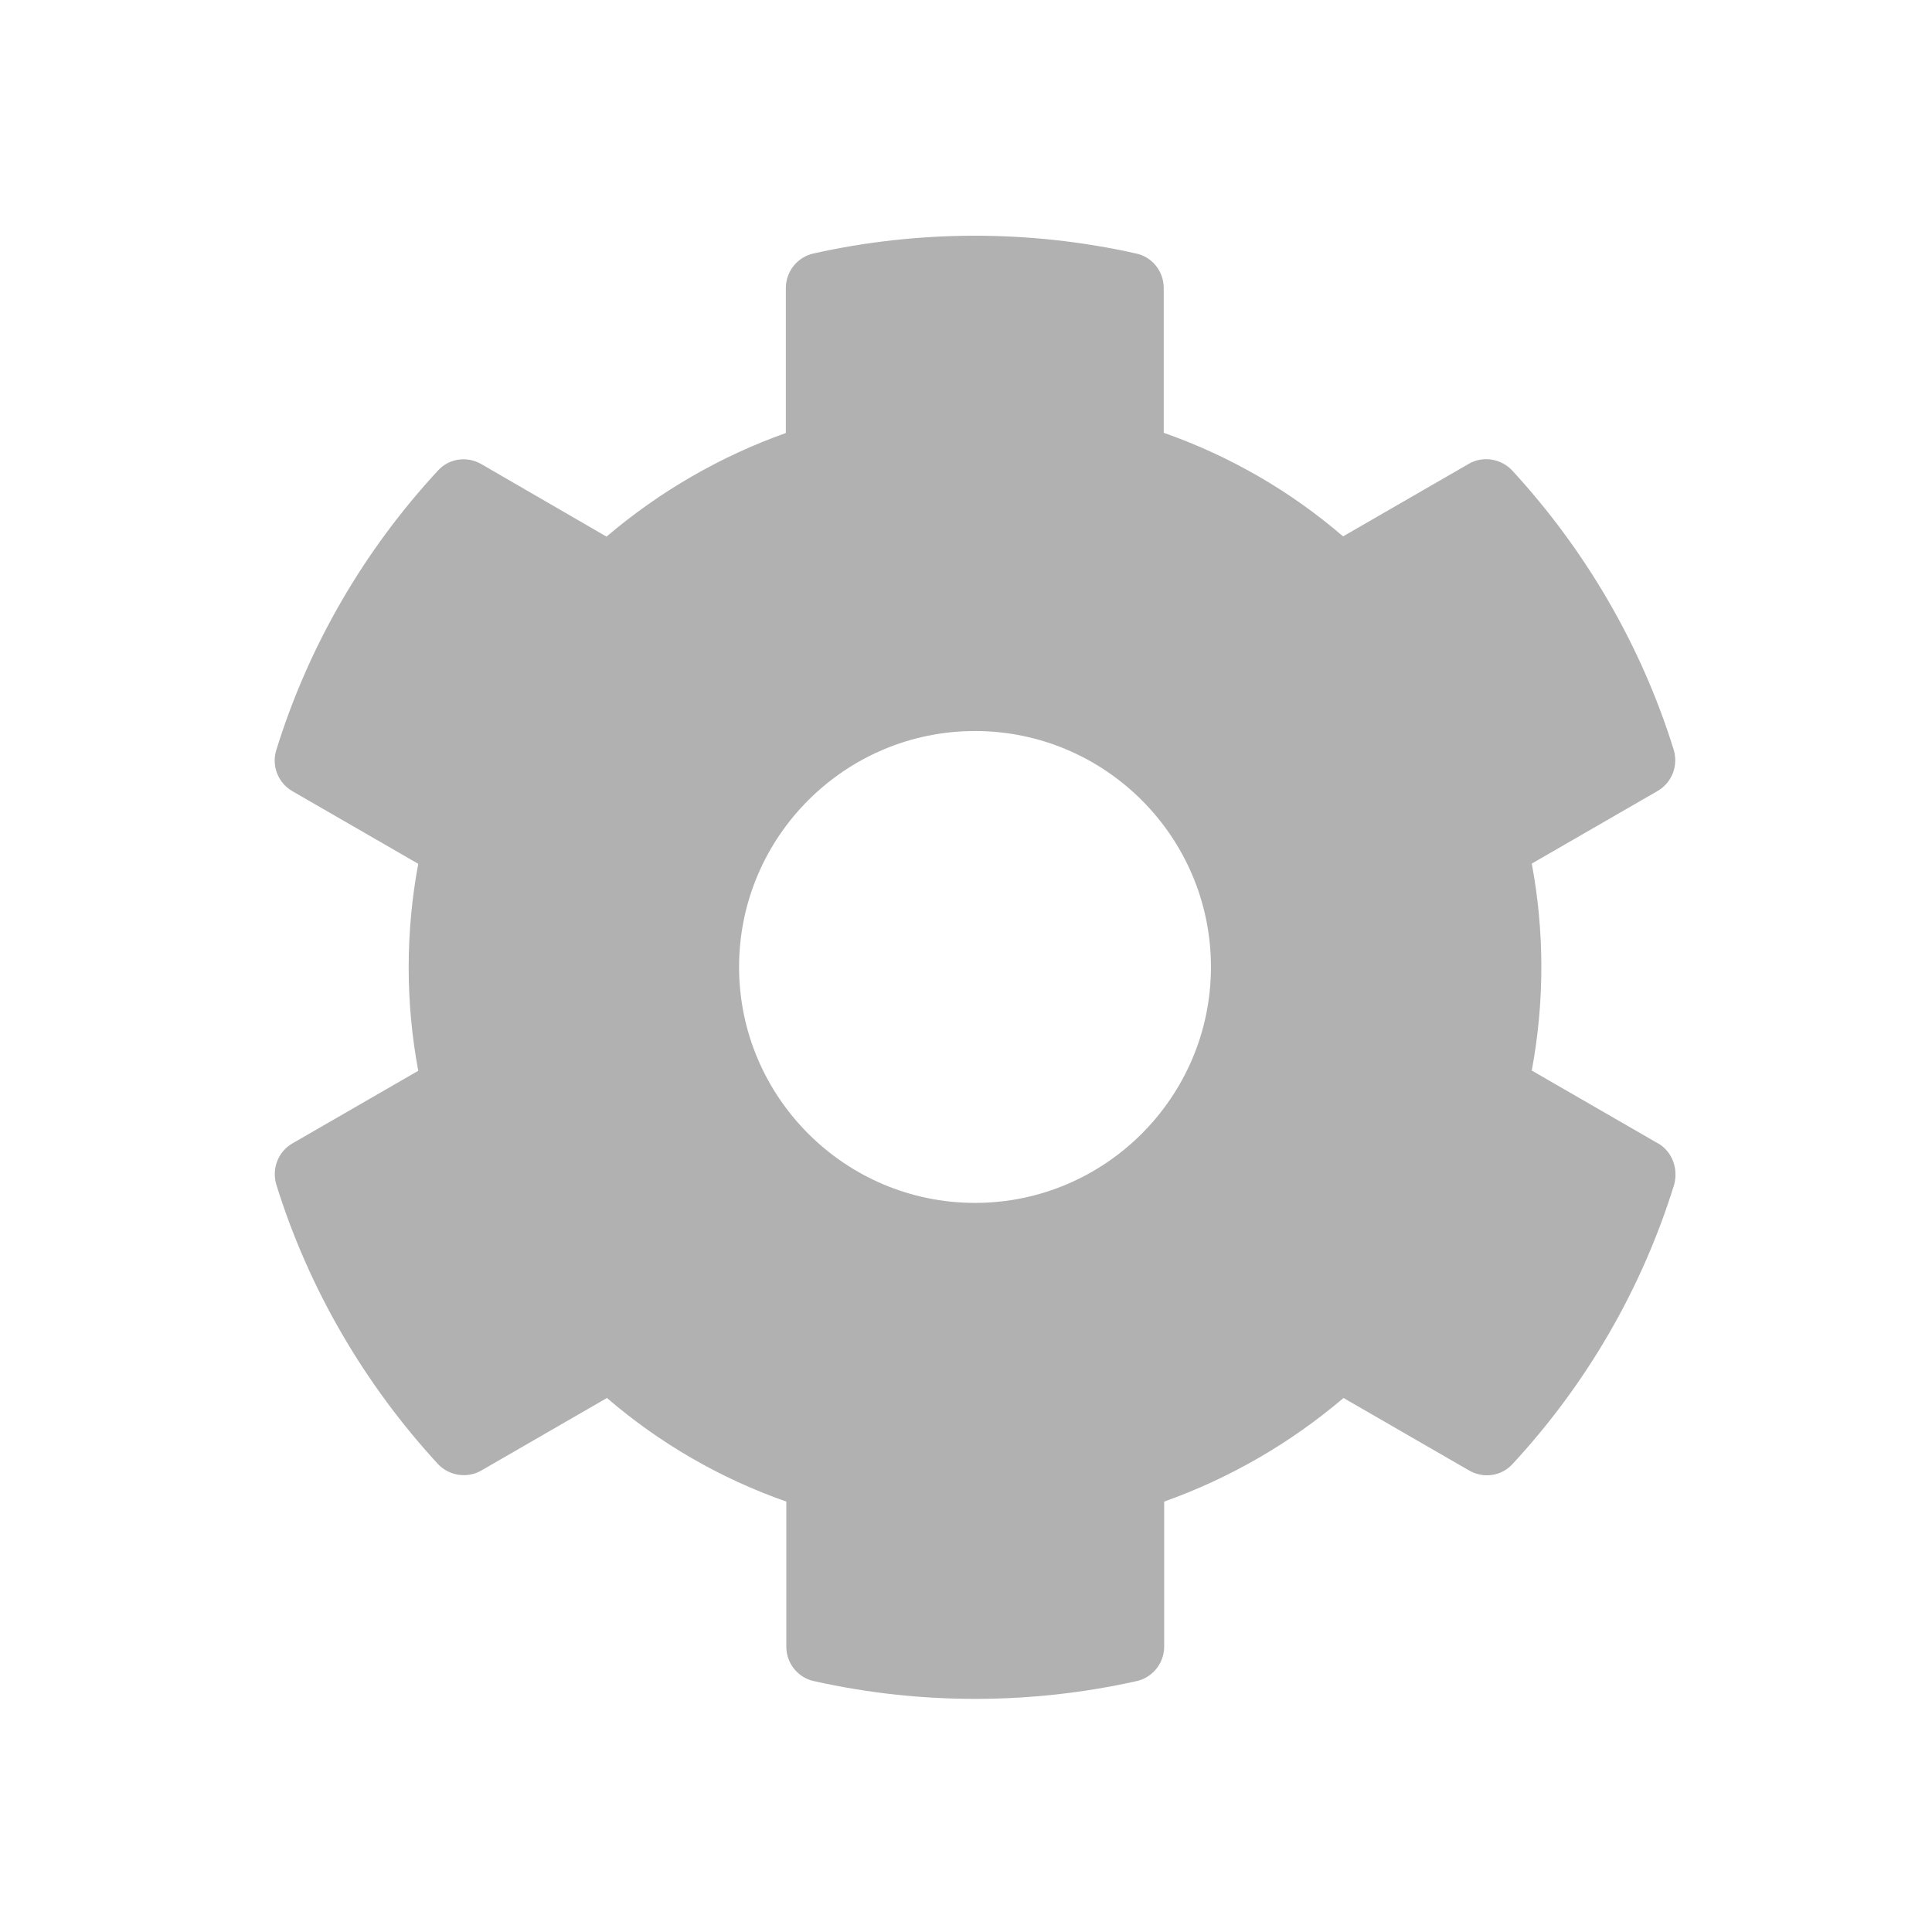
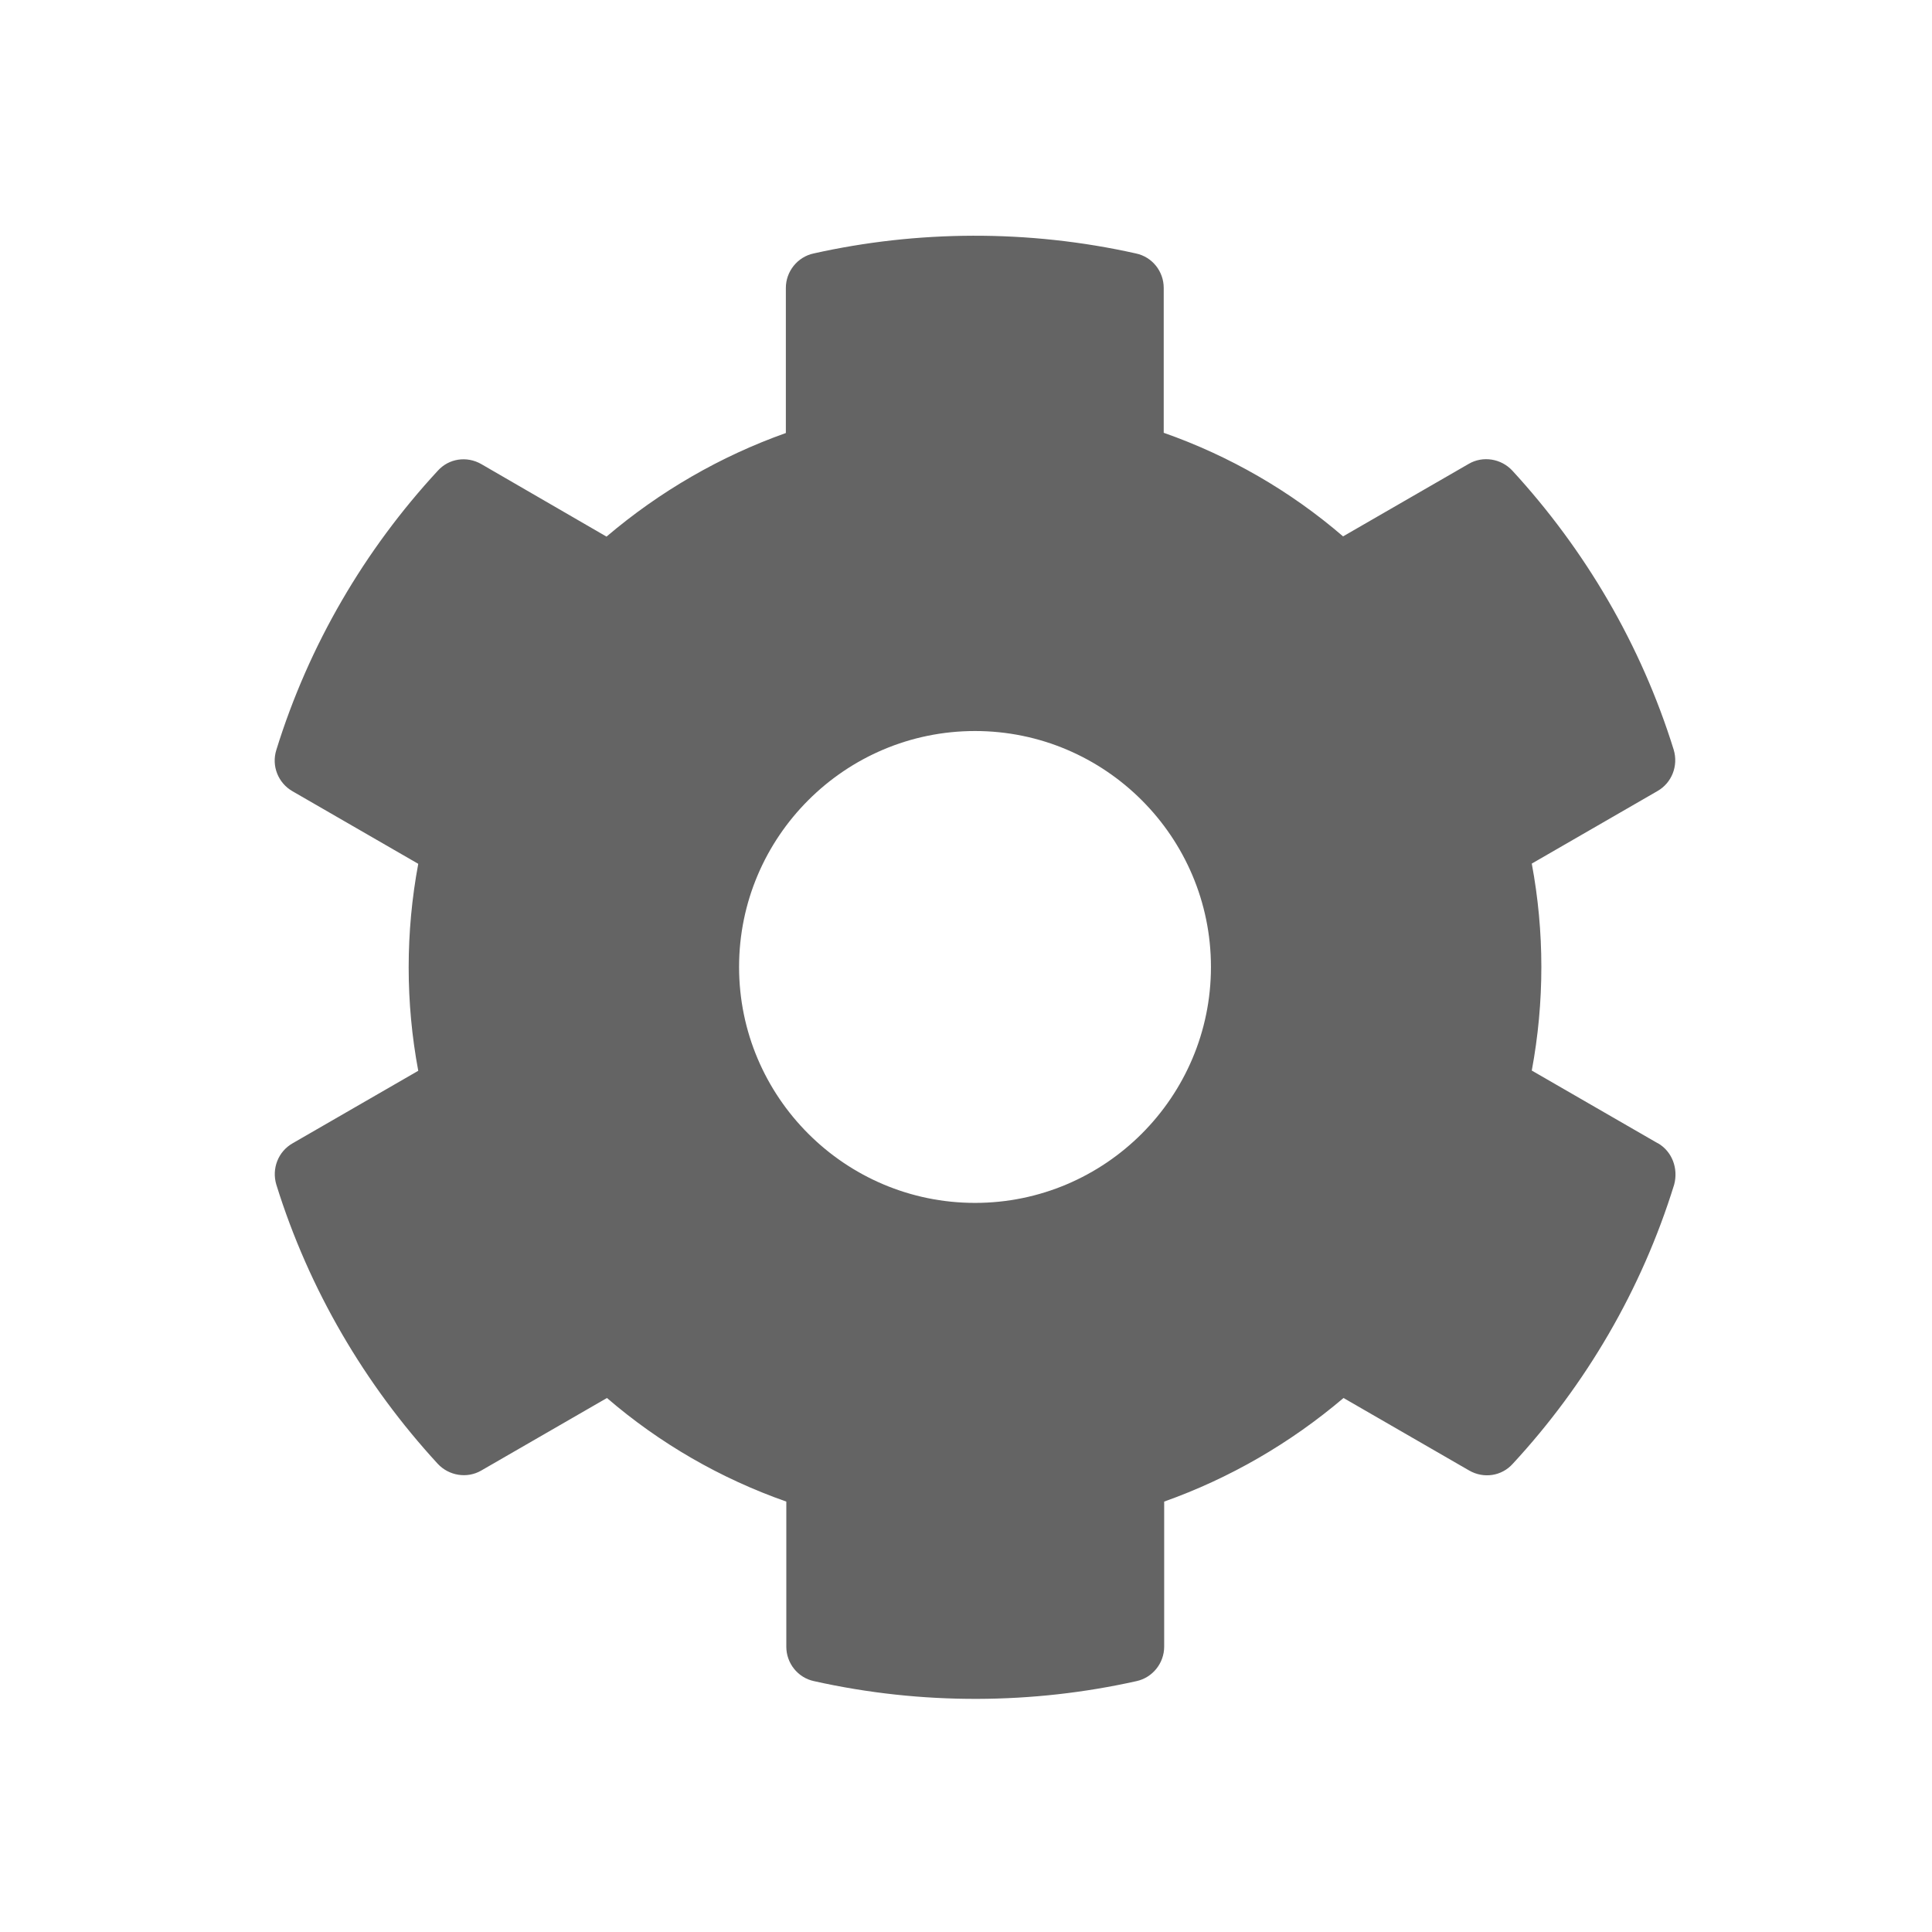
<svg xmlns="http://www.w3.org/2000/svg" width="32" height="32" viewBox="0 0 8.467 8.467" version="1.1" id="svg8">
  <defs id="defs2" />
  <g id="layer1" transform="translate(0,-288.5333)">
-     <path id="path818" d="m 7.264,293.543 -0.551,-0.318 c 0.056,-0.3 0.056,-0.608 0,-0.907 l 0.551,-0.318 c 0.063,-0.036 0.092,-0.111 0.071,-0.181 -0.143,-0.46 -0.388,-0.876 -0.707,-1.223 -0.049,-0.053 -0.129,-0.066 -0.191,-0.03 l -0.551,0.318 C 5.655,290.685 5.388,290.531 5.1,290.43 v -0.635 c 0,-0.072 -0.05,-0.136 -0.122,-0.151 -0.474,-0.106 -0.96,-0.101 -1.412,0 -0.071,0.015 -0.122,0.079 -0.122,0.151 v 0.636 c -0.287,0.102 -0.553,0.256 -0.786,0.454 l -0.549,-0.318 c -0.063,-0.036 -0.142,-0.025 -0.191,0.03 -0.319,0.345 -0.564,0.761 -0.707,1.223 -0.022,0.07 0.008,0.145 0.071,0.181 l 0.551,0.318 c -0.056,0.3 -0.056,0.608 0,0.907 l -0.551,0.318 c -0.063,0.036 -0.092,0.111 -0.071,0.181 0.143,0.46 0.388,0.876 0.707,1.223 0.049,0.053 0.129,0.066 0.191,0.03 l 0.551,-0.318 c 0.231,0.199 0.498,0.353 0.786,0.454 v 0.636 c 0,0.072 0.05,0.136 0.122,0.151 0.474,0.106 0.96,0.101 1.412,0 0.071,-0.015 0.122,-0.079 0.122,-0.151 v -0.636 c 0.287,-0.102 0.553,-0.256 0.786,-0.454 l 0.551,0.318 c 0.063,0.036 0.142,0.025 0.191,-0.03 0.319,-0.345 0.564,-0.761 0.707,-1.223 0.019,-0.071 -0.009,-0.146 -0.072,-0.182 z m -2.991,0.262 c -0.57,0 -1.034,-0.464 -1.034,-1.034 0,-0.57 0.464,-1.034 1.034,-1.034 0.57,0 1.034,0.464 1.034,1.034 0,0.57 -0.464,1.034 -1.034,1.034 z" style="fill:#b1b1b1;fill-opacity:1;stroke-width:0.013" />
+     <path id="path818" d="m 7.264,293.543 -0.551,-0.318 c 0.056,-0.3 0.056,-0.608 0,-0.907 l 0.551,-0.318 c 0.063,-0.036 0.092,-0.111 0.071,-0.181 -0.143,-0.46 -0.388,-0.876 -0.707,-1.223 -0.049,-0.053 -0.129,-0.066 -0.191,-0.03 l -0.551,0.318 C 5.655,290.685 5.388,290.531 5.1,290.43 v -0.635 c 0,-0.072 -0.05,-0.136 -0.122,-0.151 -0.474,-0.106 -0.96,-0.101 -1.412,0 -0.071,0.015 -0.122,0.079 -0.122,0.151 v 0.636 c -0.287,0.102 -0.553,0.256 -0.786,0.454 l -0.549,-0.318 c -0.063,-0.036 -0.142,-0.025 -0.191,0.03 -0.319,0.345 -0.564,0.761 -0.707,1.223 -0.022,0.07 0.008,0.145 0.071,0.181 l 0.551,0.318 c -0.056,0.3 -0.056,0.608 0,0.907 l -0.551,0.318 c -0.063,0.036 -0.092,0.111 -0.071,0.181 0.143,0.46 0.388,0.876 0.707,1.223 0.049,0.053 0.129,0.066 0.191,0.03 l 0.551,-0.318 c 0.231,0.199 0.498,0.353 0.786,0.454 v 0.636 c 0,0.072 0.05,0.136 0.122,0.151 0.474,0.106 0.96,0.101 1.412,0 0.071,-0.015 0.122,-0.079 0.122,-0.151 v -0.636 c 0.287,-0.102 0.553,-0.256 0.786,-0.454 l 0.551,0.318 c 0.063,0.036 0.142,0.025 0.191,-0.03 0.319,-0.345 0.564,-0.761 0.707,-1.223 0.019,-0.071 -0.009,-0.146 -0.072,-0.182 z m -2.991,0.262 c -0.57,0 -1.034,-0.464 -1.034,-1.034 0,-0.57 0.464,-1.034 1.034,-1.034 0.57,0 1.034,0.464 1.034,1.034 0,0.57 -0.464,1.034 -1.034,1.034 z" style="fill:#646464;fill-opacity:1;stroke-width:0.013" />
  </g>
</svg>
